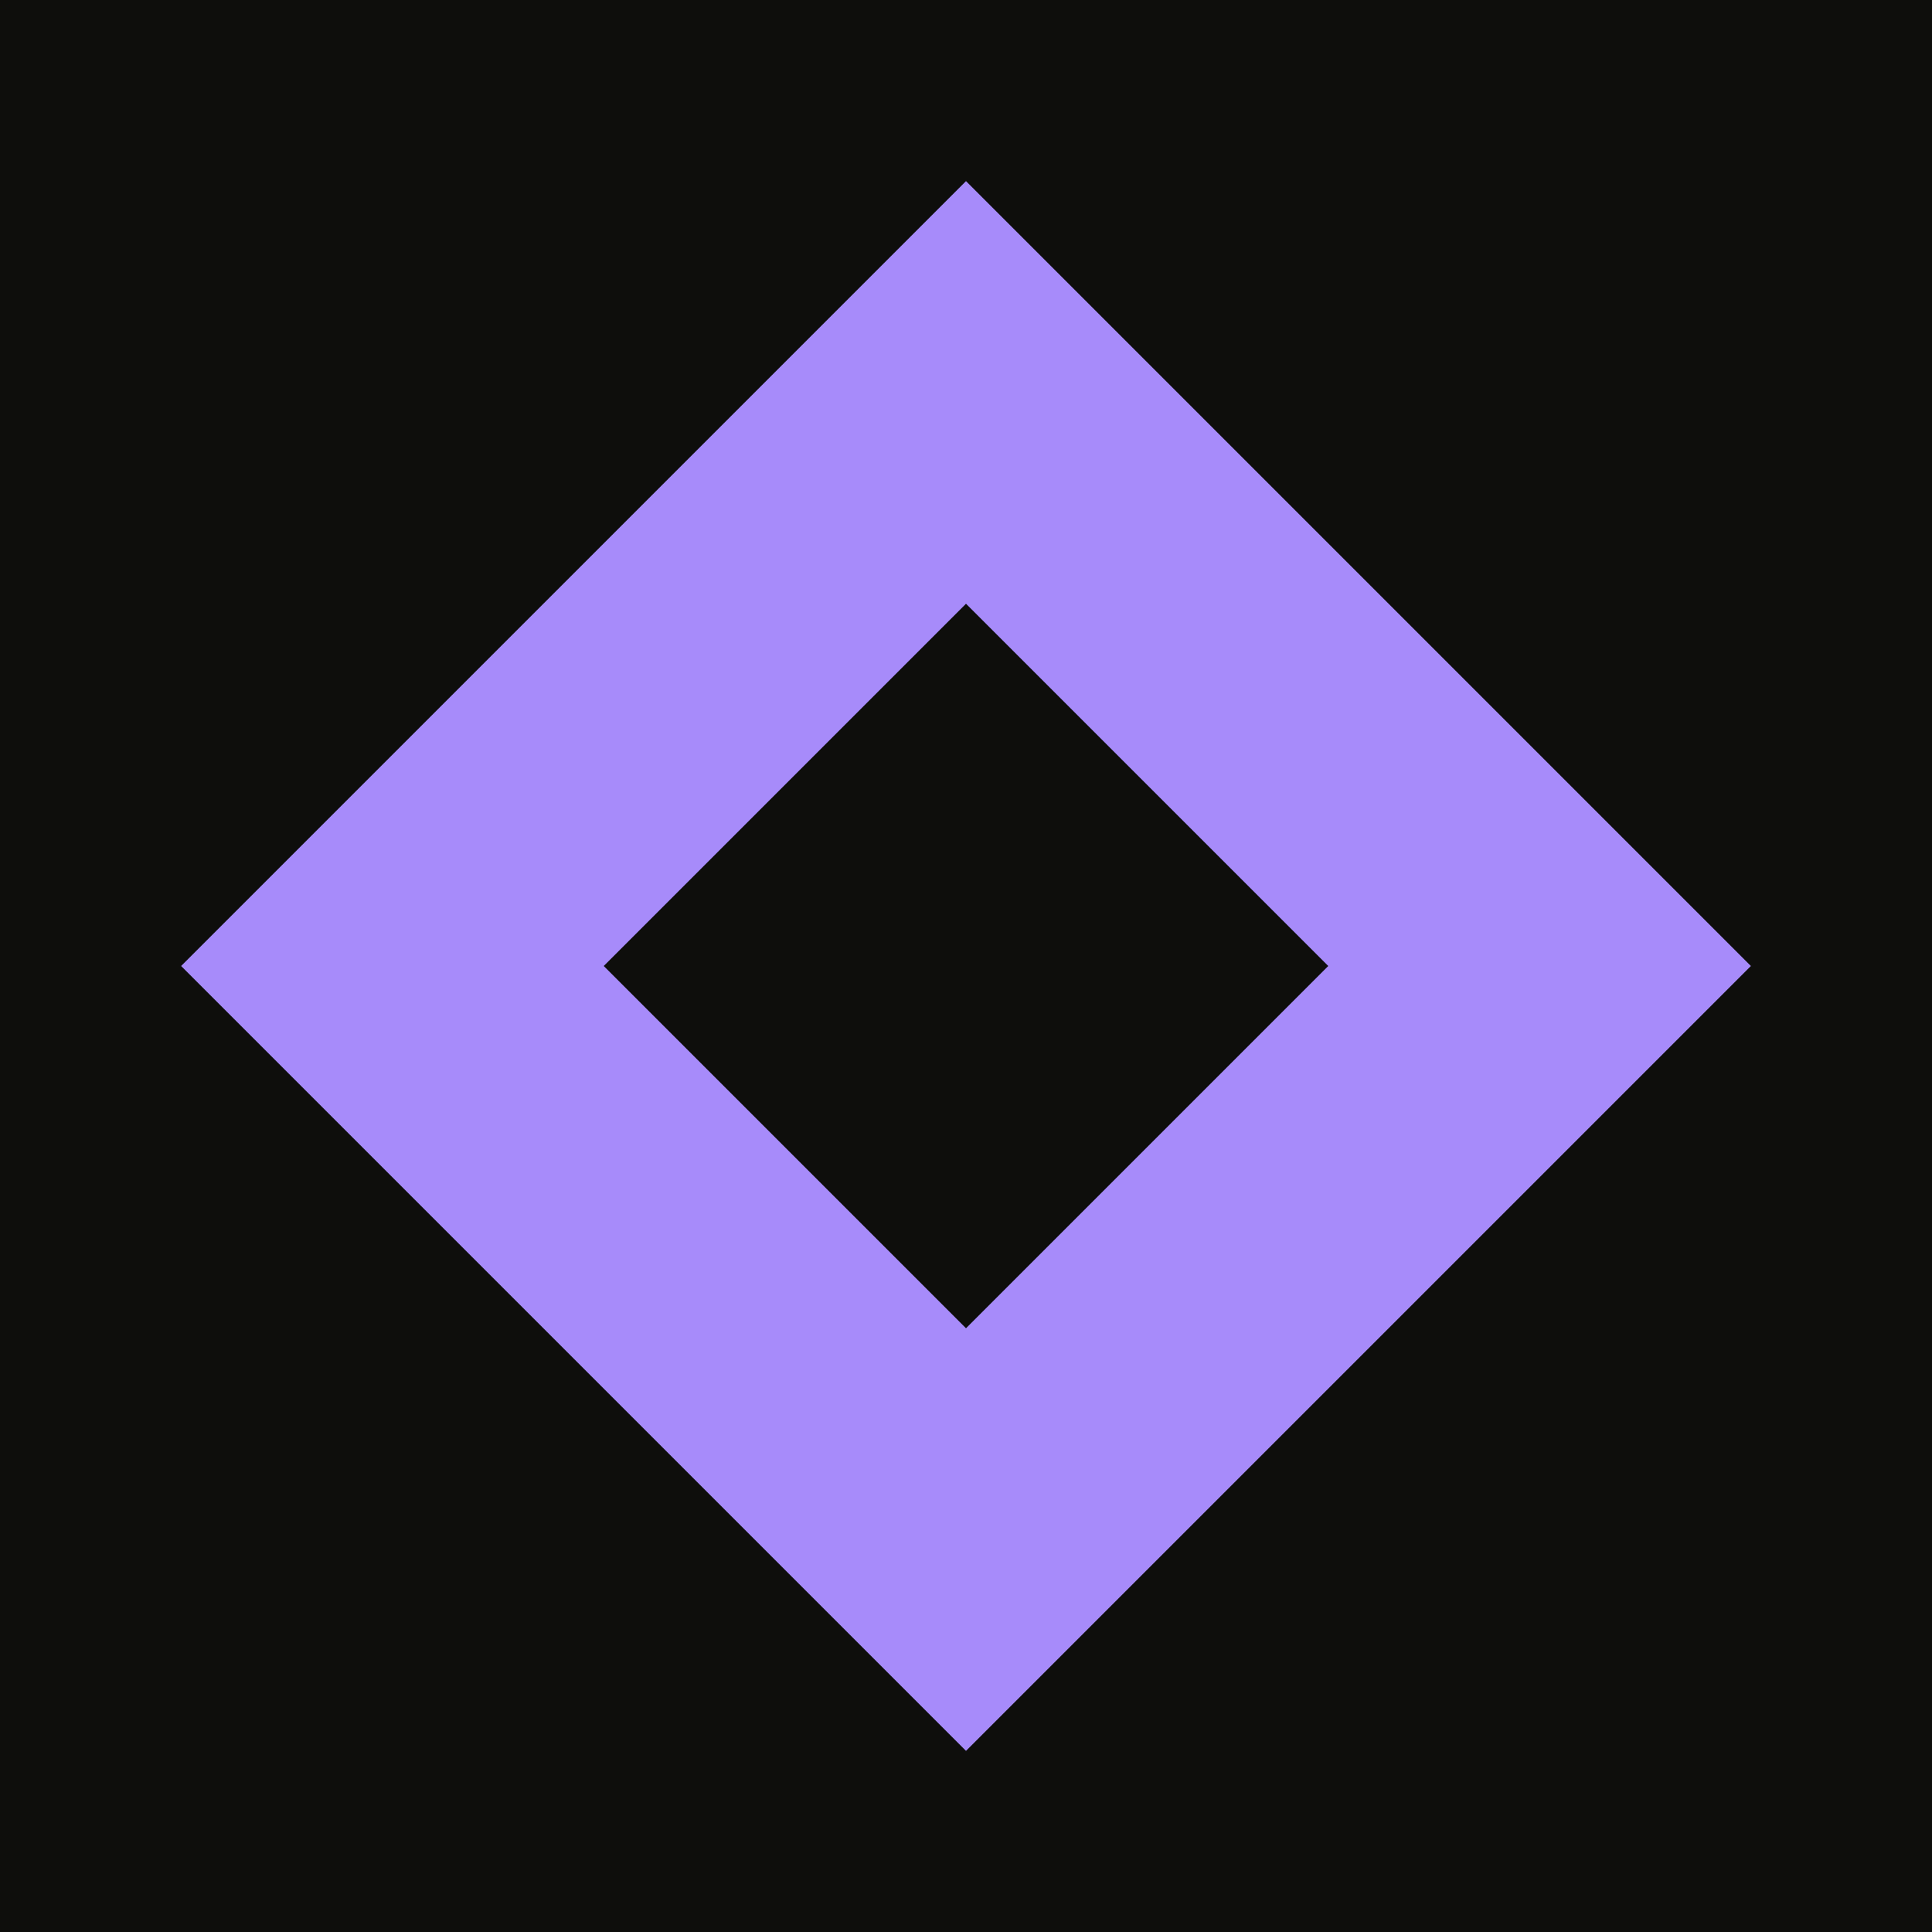
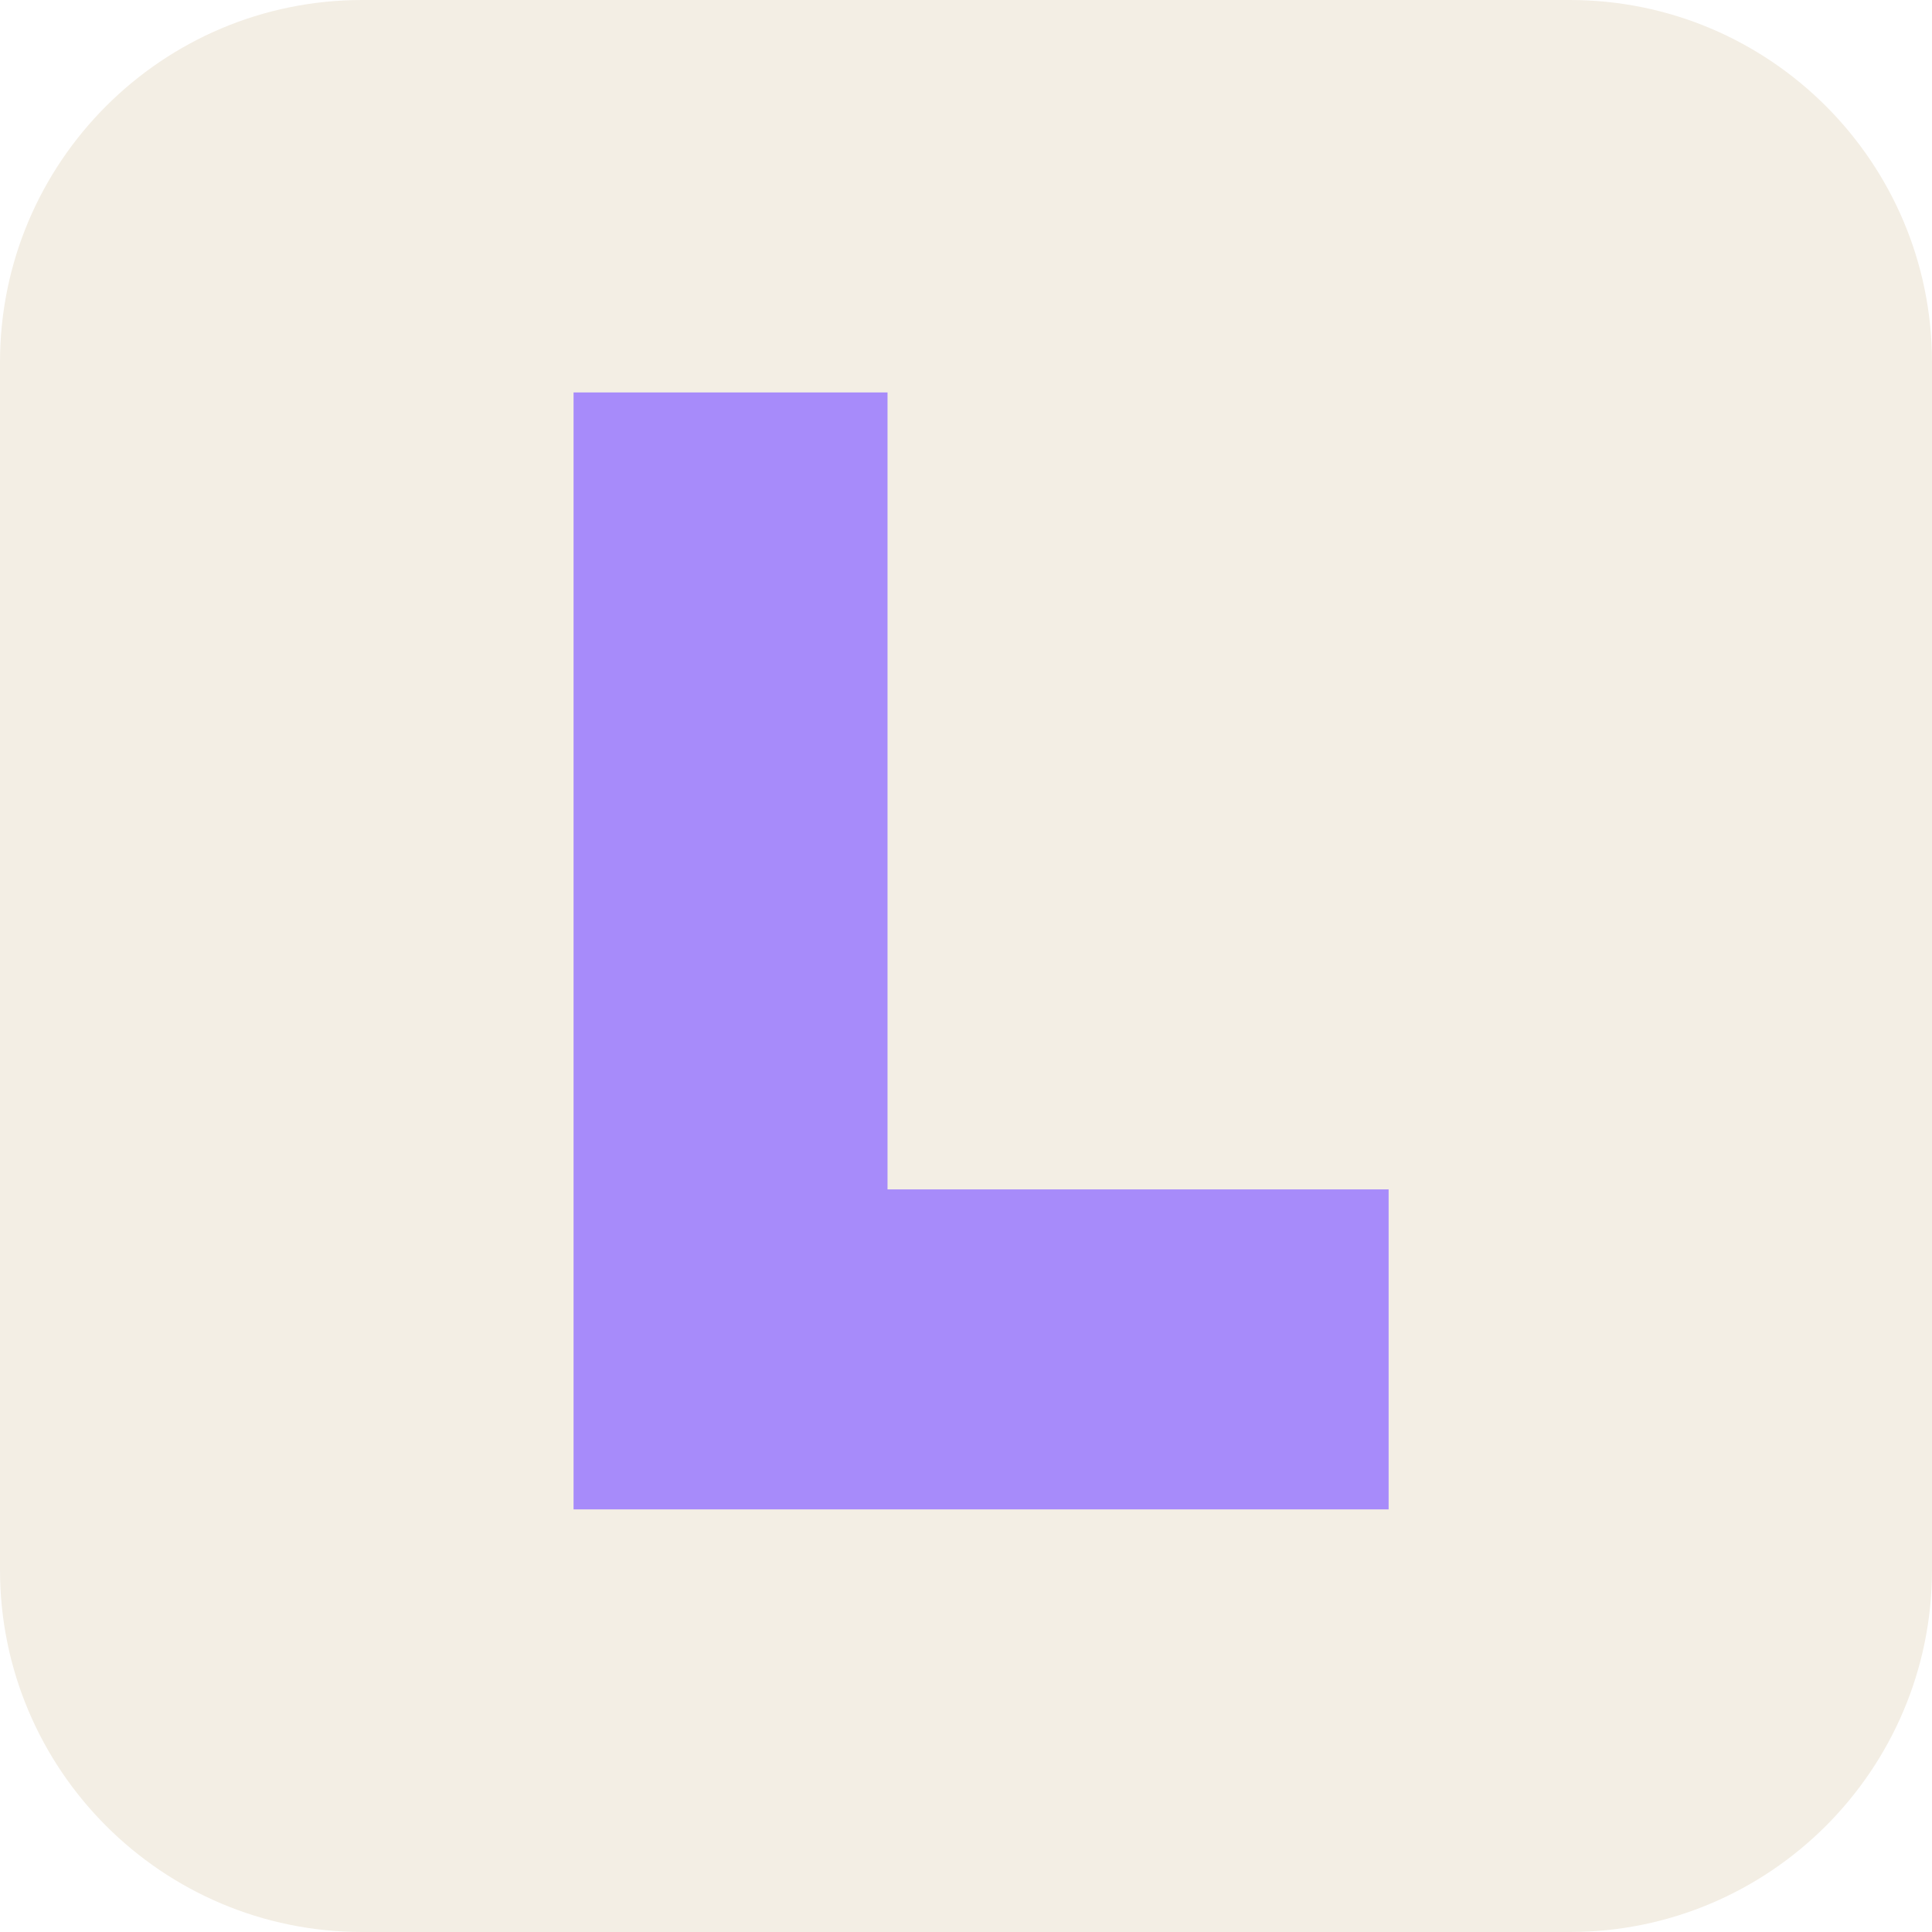
<svg xmlns="http://www.w3.org/2000/svg" viewBox="0 0 32 32" role="img" aria-label="Lockd">
-   <rect width="32" height="32" fill="#0E0E0C" />
-   <path data-brand-mark="diamond-ring" d="M16 3 29 16 16 29 3 16ZM16 10 10 16 16 22 22 16Z" fill="#A78BFA" fill-rule="evenodd" />
+   <rect width="32" height="32" rx="6" fill="#F3EEE4" />
+   <path data-brand-mark="stamp-l" d="M9.5 6.5h5.2v13.2H23v5.3H9.5z" fill="#A78BFA" />
</svg>
